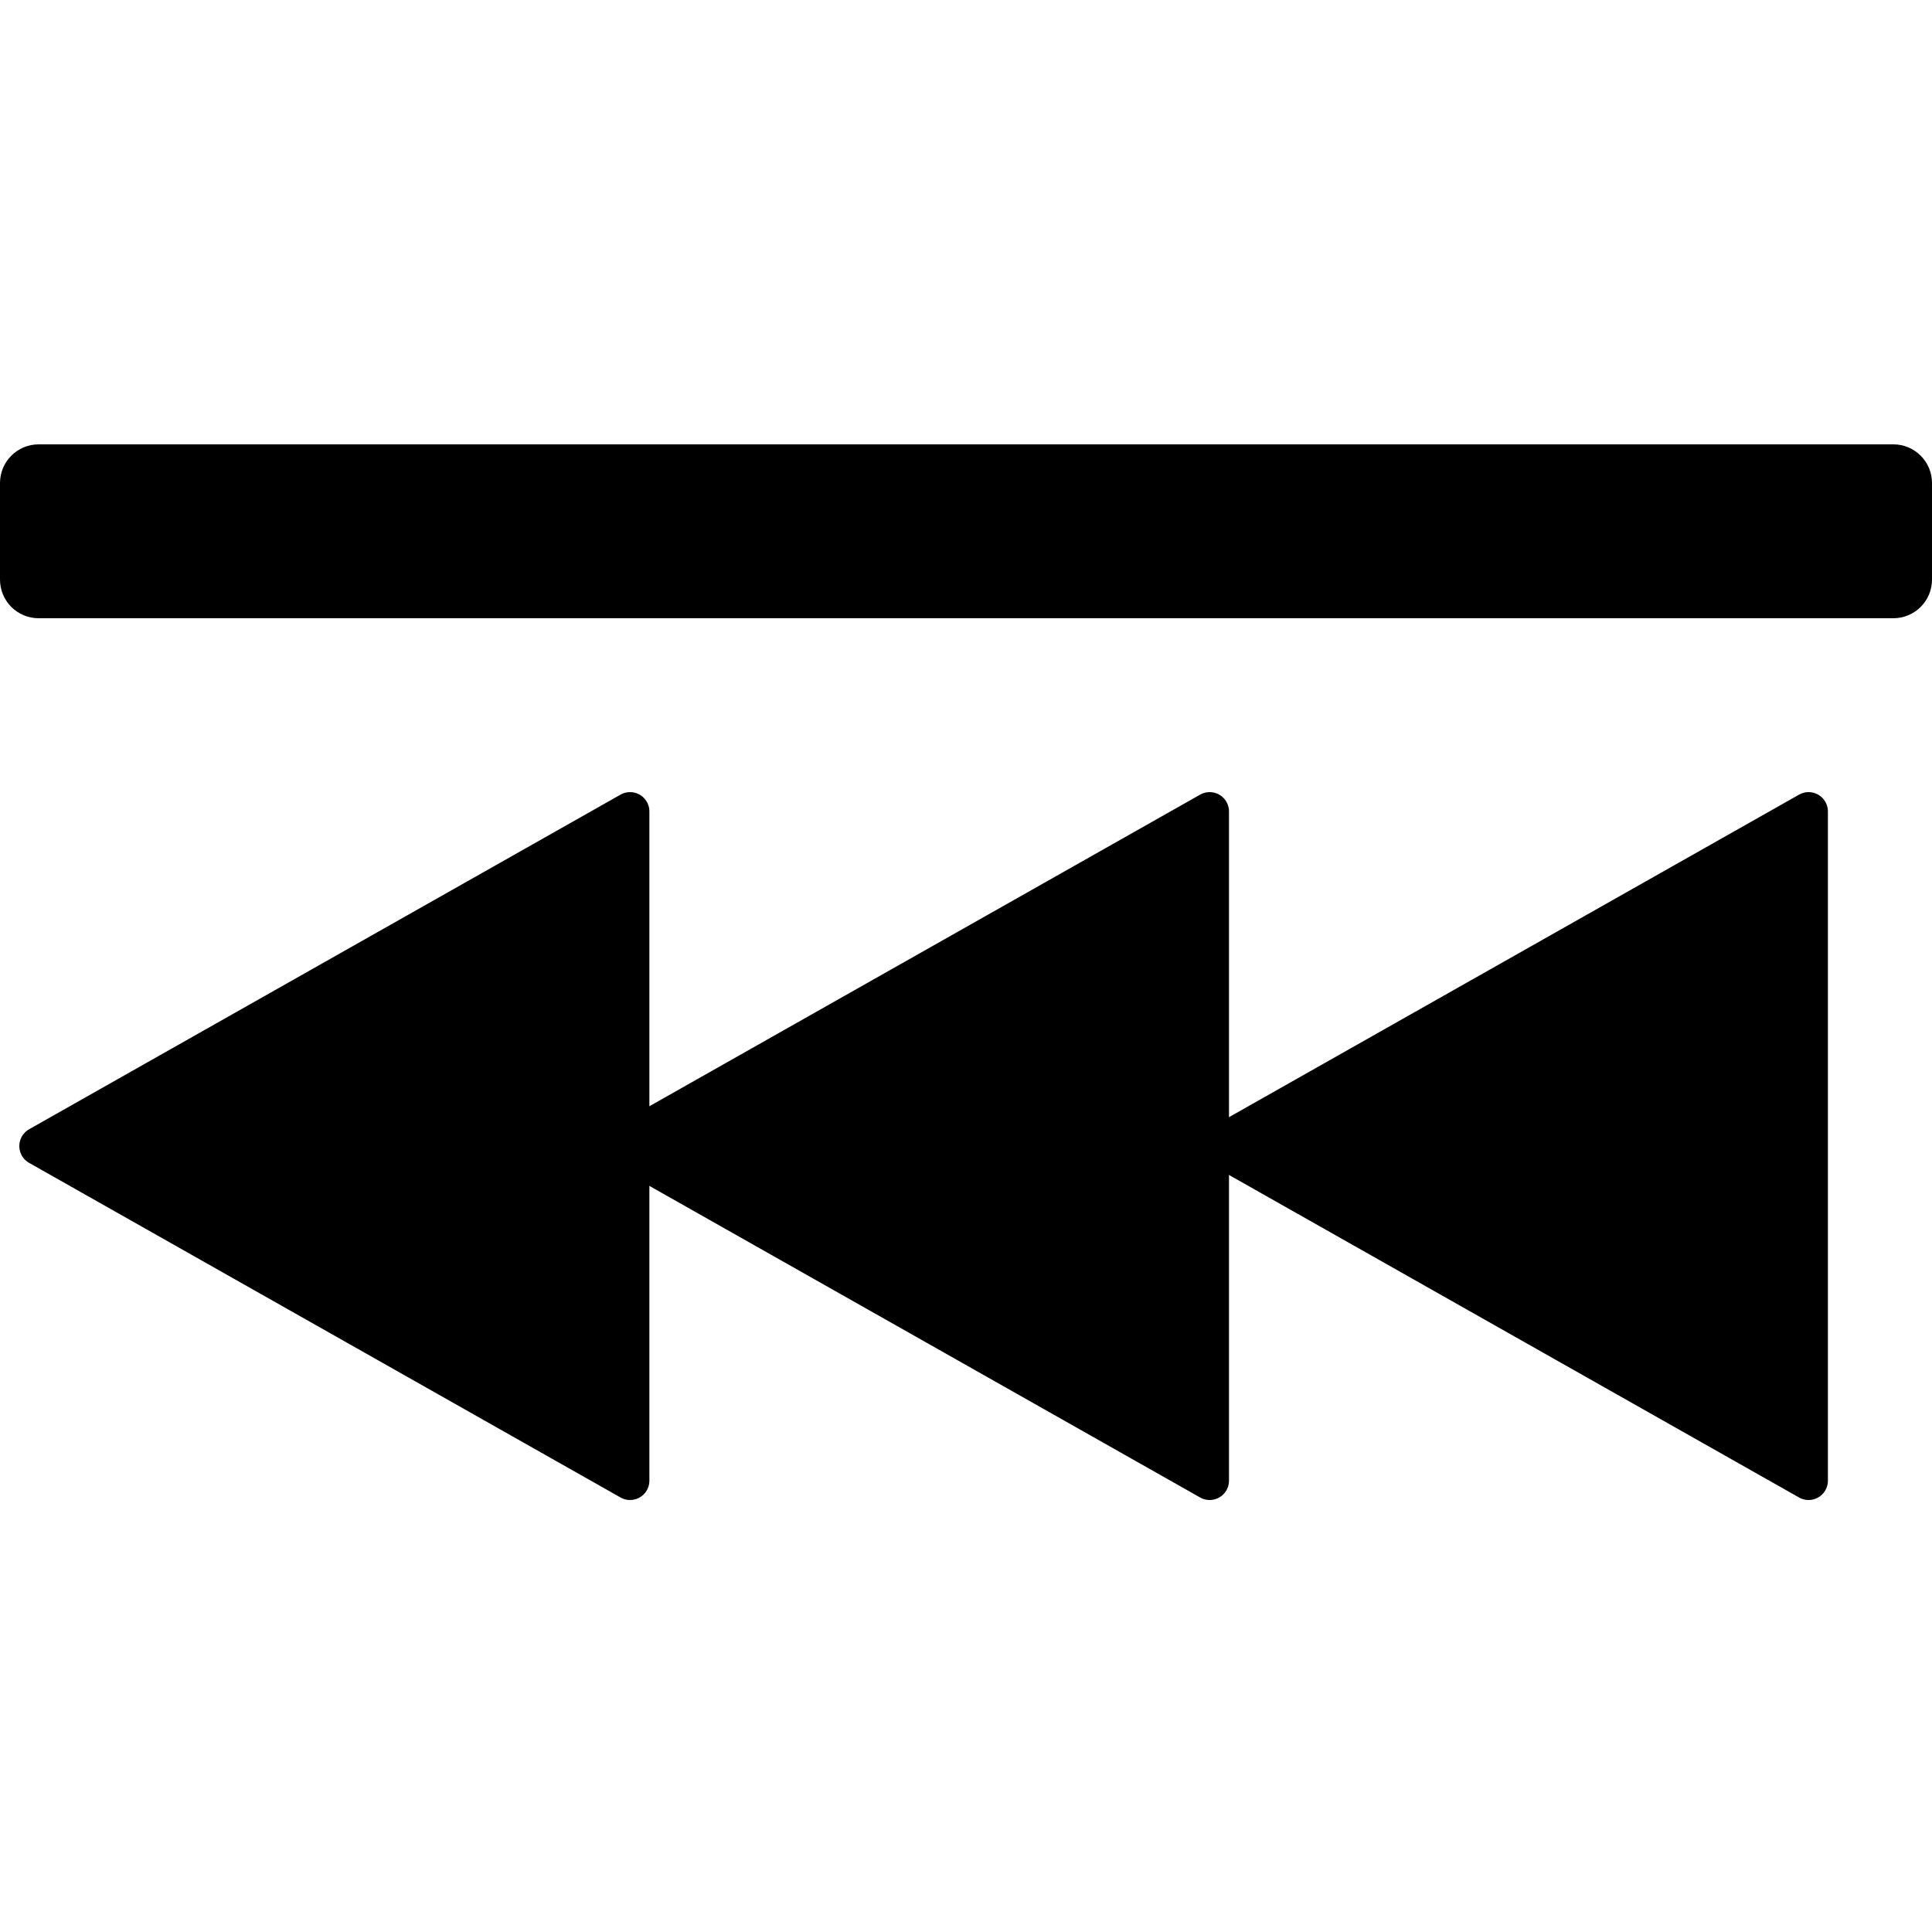
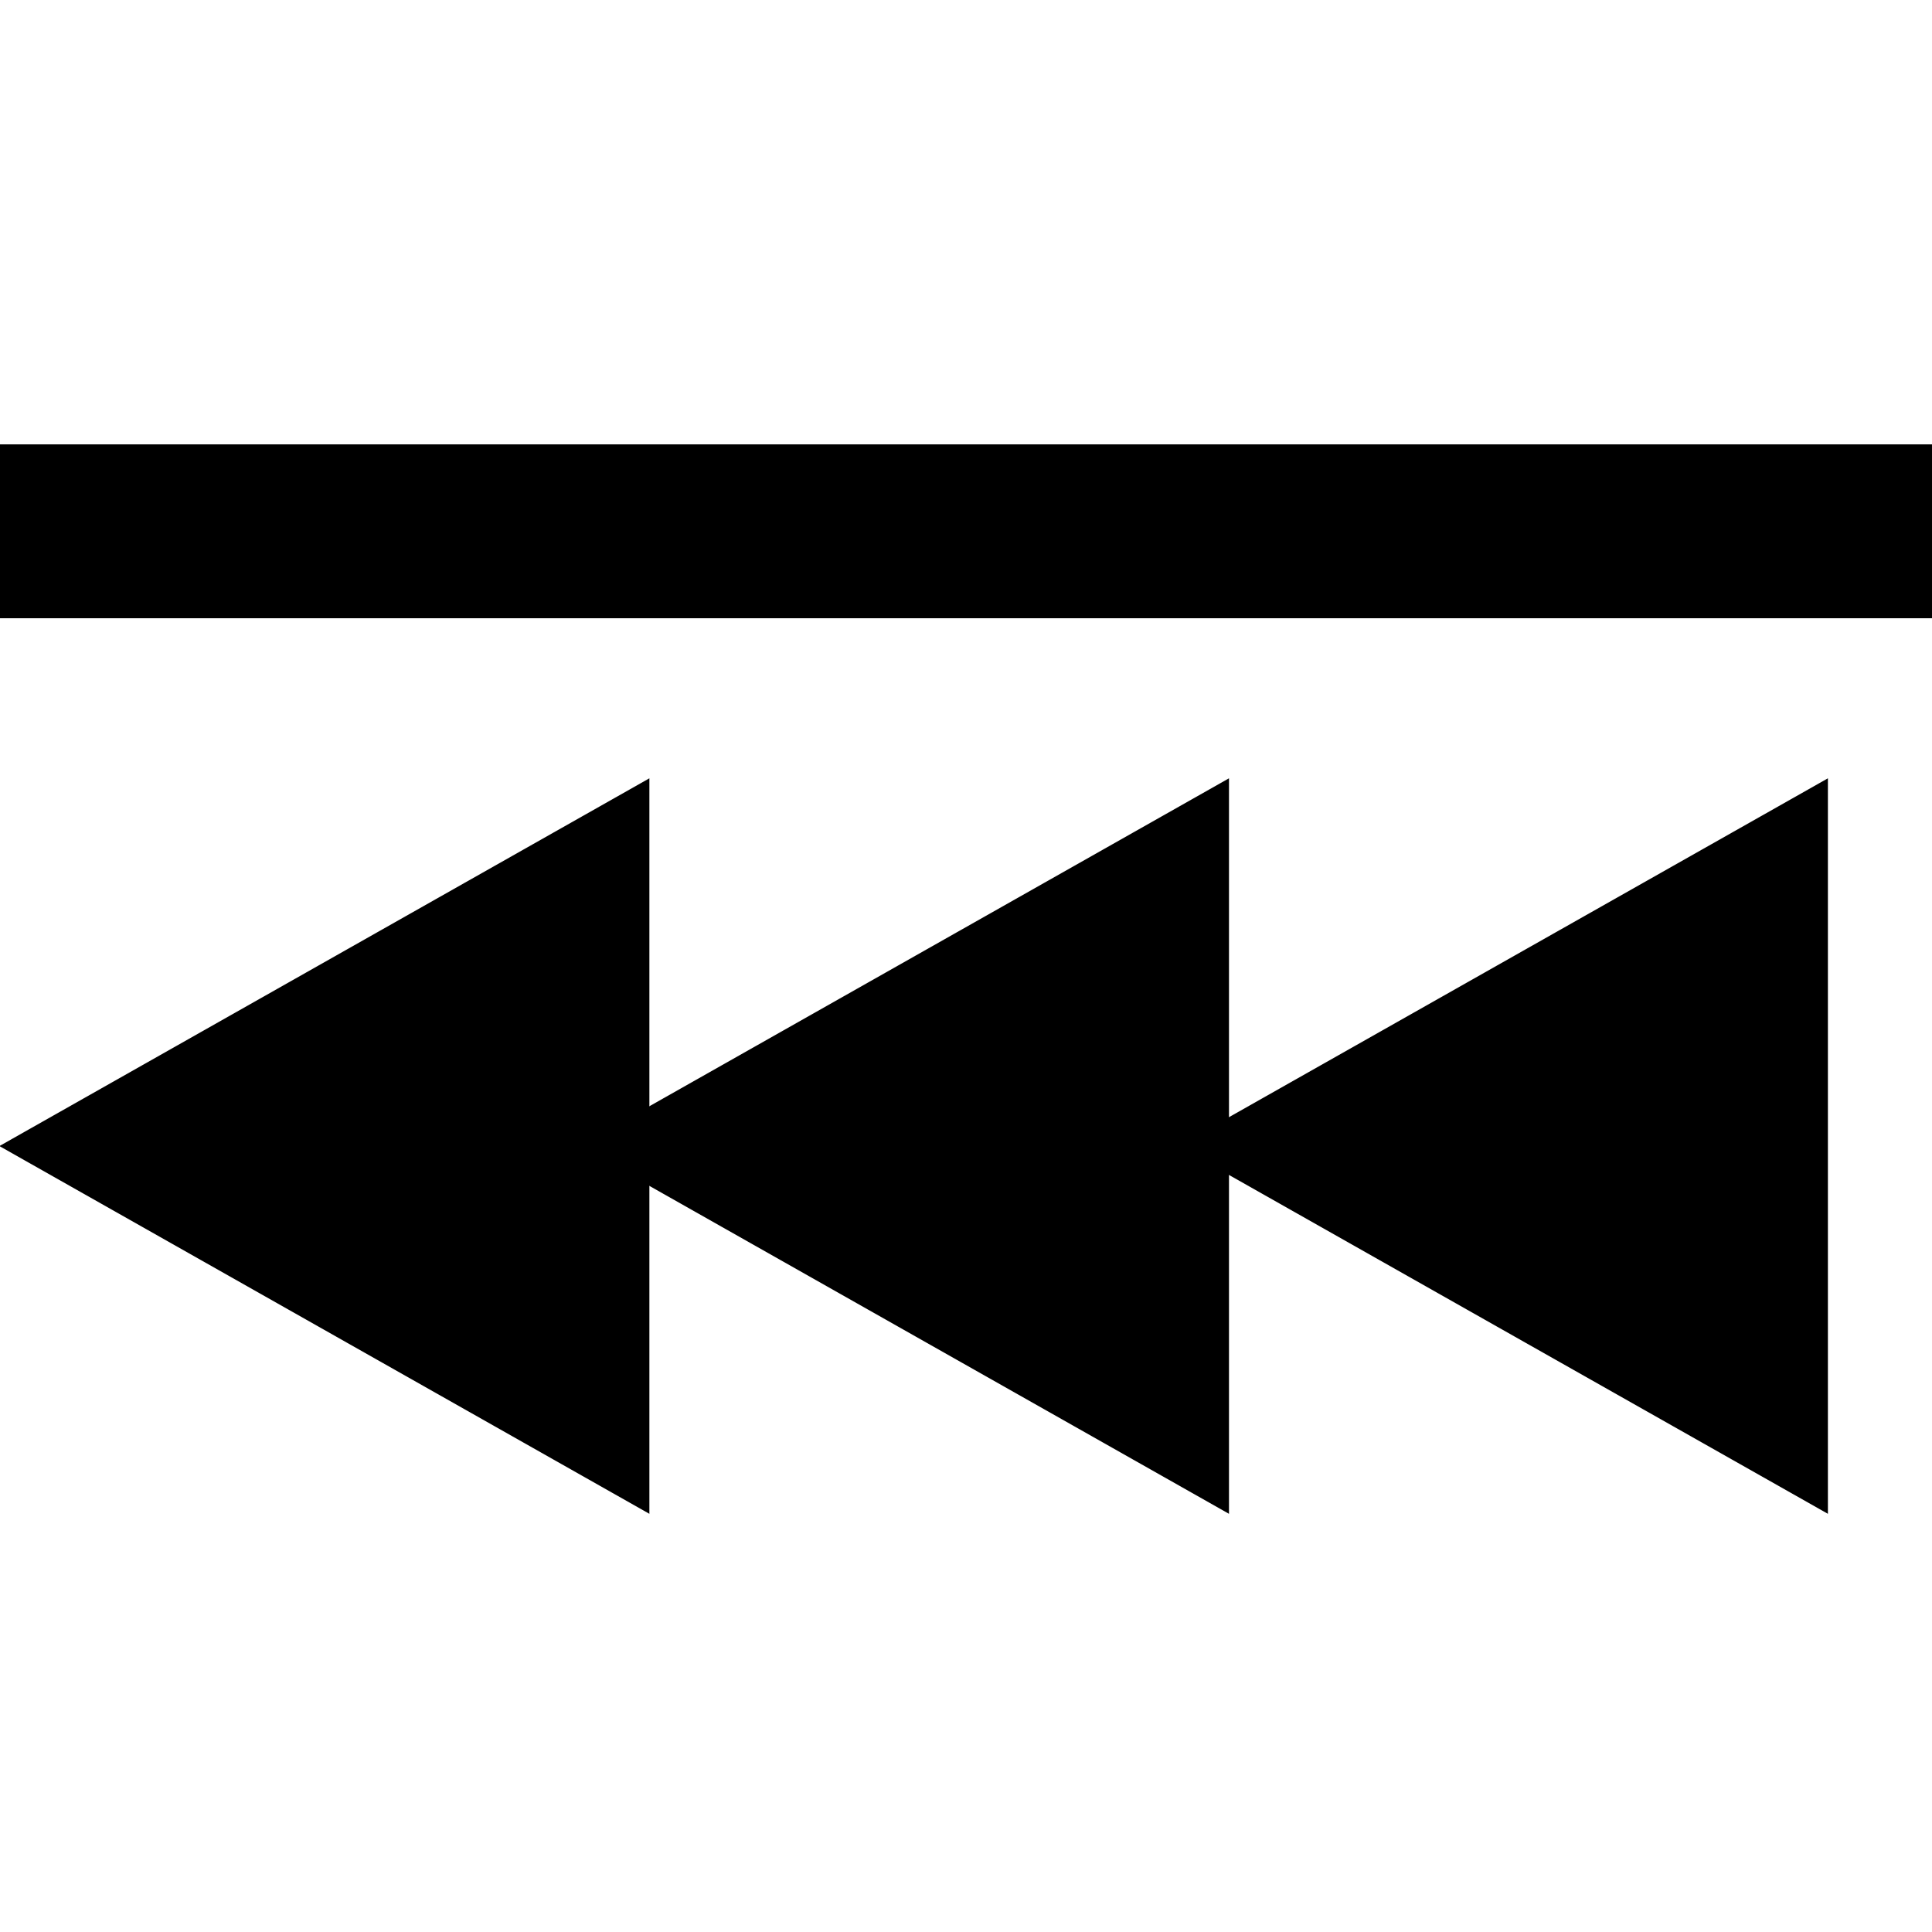
<svg xmlns="http://www.w3.org/2000/svg" width="100px" height="100px" viewBox="0 0 100 100" version="1.1">
-   <polygon id="Triangle-3" stroke="#000000" stroke-width="2" stroke-linecap="round" stroke-linejoin="round" points="63 59.32 93.612 42 93.612 76.64" />
-   <polygon id="Triangle-3" stroke="#000000" stroke-width="2" stroke-linecap="round" stroke-linejoin="round" points="32 59.32 62.612 42 62.612 76.64" />
-   <rect id="Rectangle-3" x="0" y="23" width="100" height="9" rx="2" />
-   <polygon id="Triangle-3" stroke="#000000" stroke-width="2" stroke-linecap="round" stroke-linejoin="round" points="2 59.32 32.612 42 32.612 76.64" />
+   <rect id="Rectangle-3" x="0" y="23" width="100" height="9" />
+   <polygon id="Triangle-3" stroke="#000000" stroke-width="2" points="63 59.32 93.612 42 93.612 76.64" />
+   <polygon id="Triangle-3" stroke="#000000" stroke-width="2" points="32 59.32 62.612 42 62.612 76.64" />
+   <polygon id="Triangle-3" stroke="#000000" stroke-width="2" points="2 59.32 32.612 42 32.612 76.64" />
</svg>
